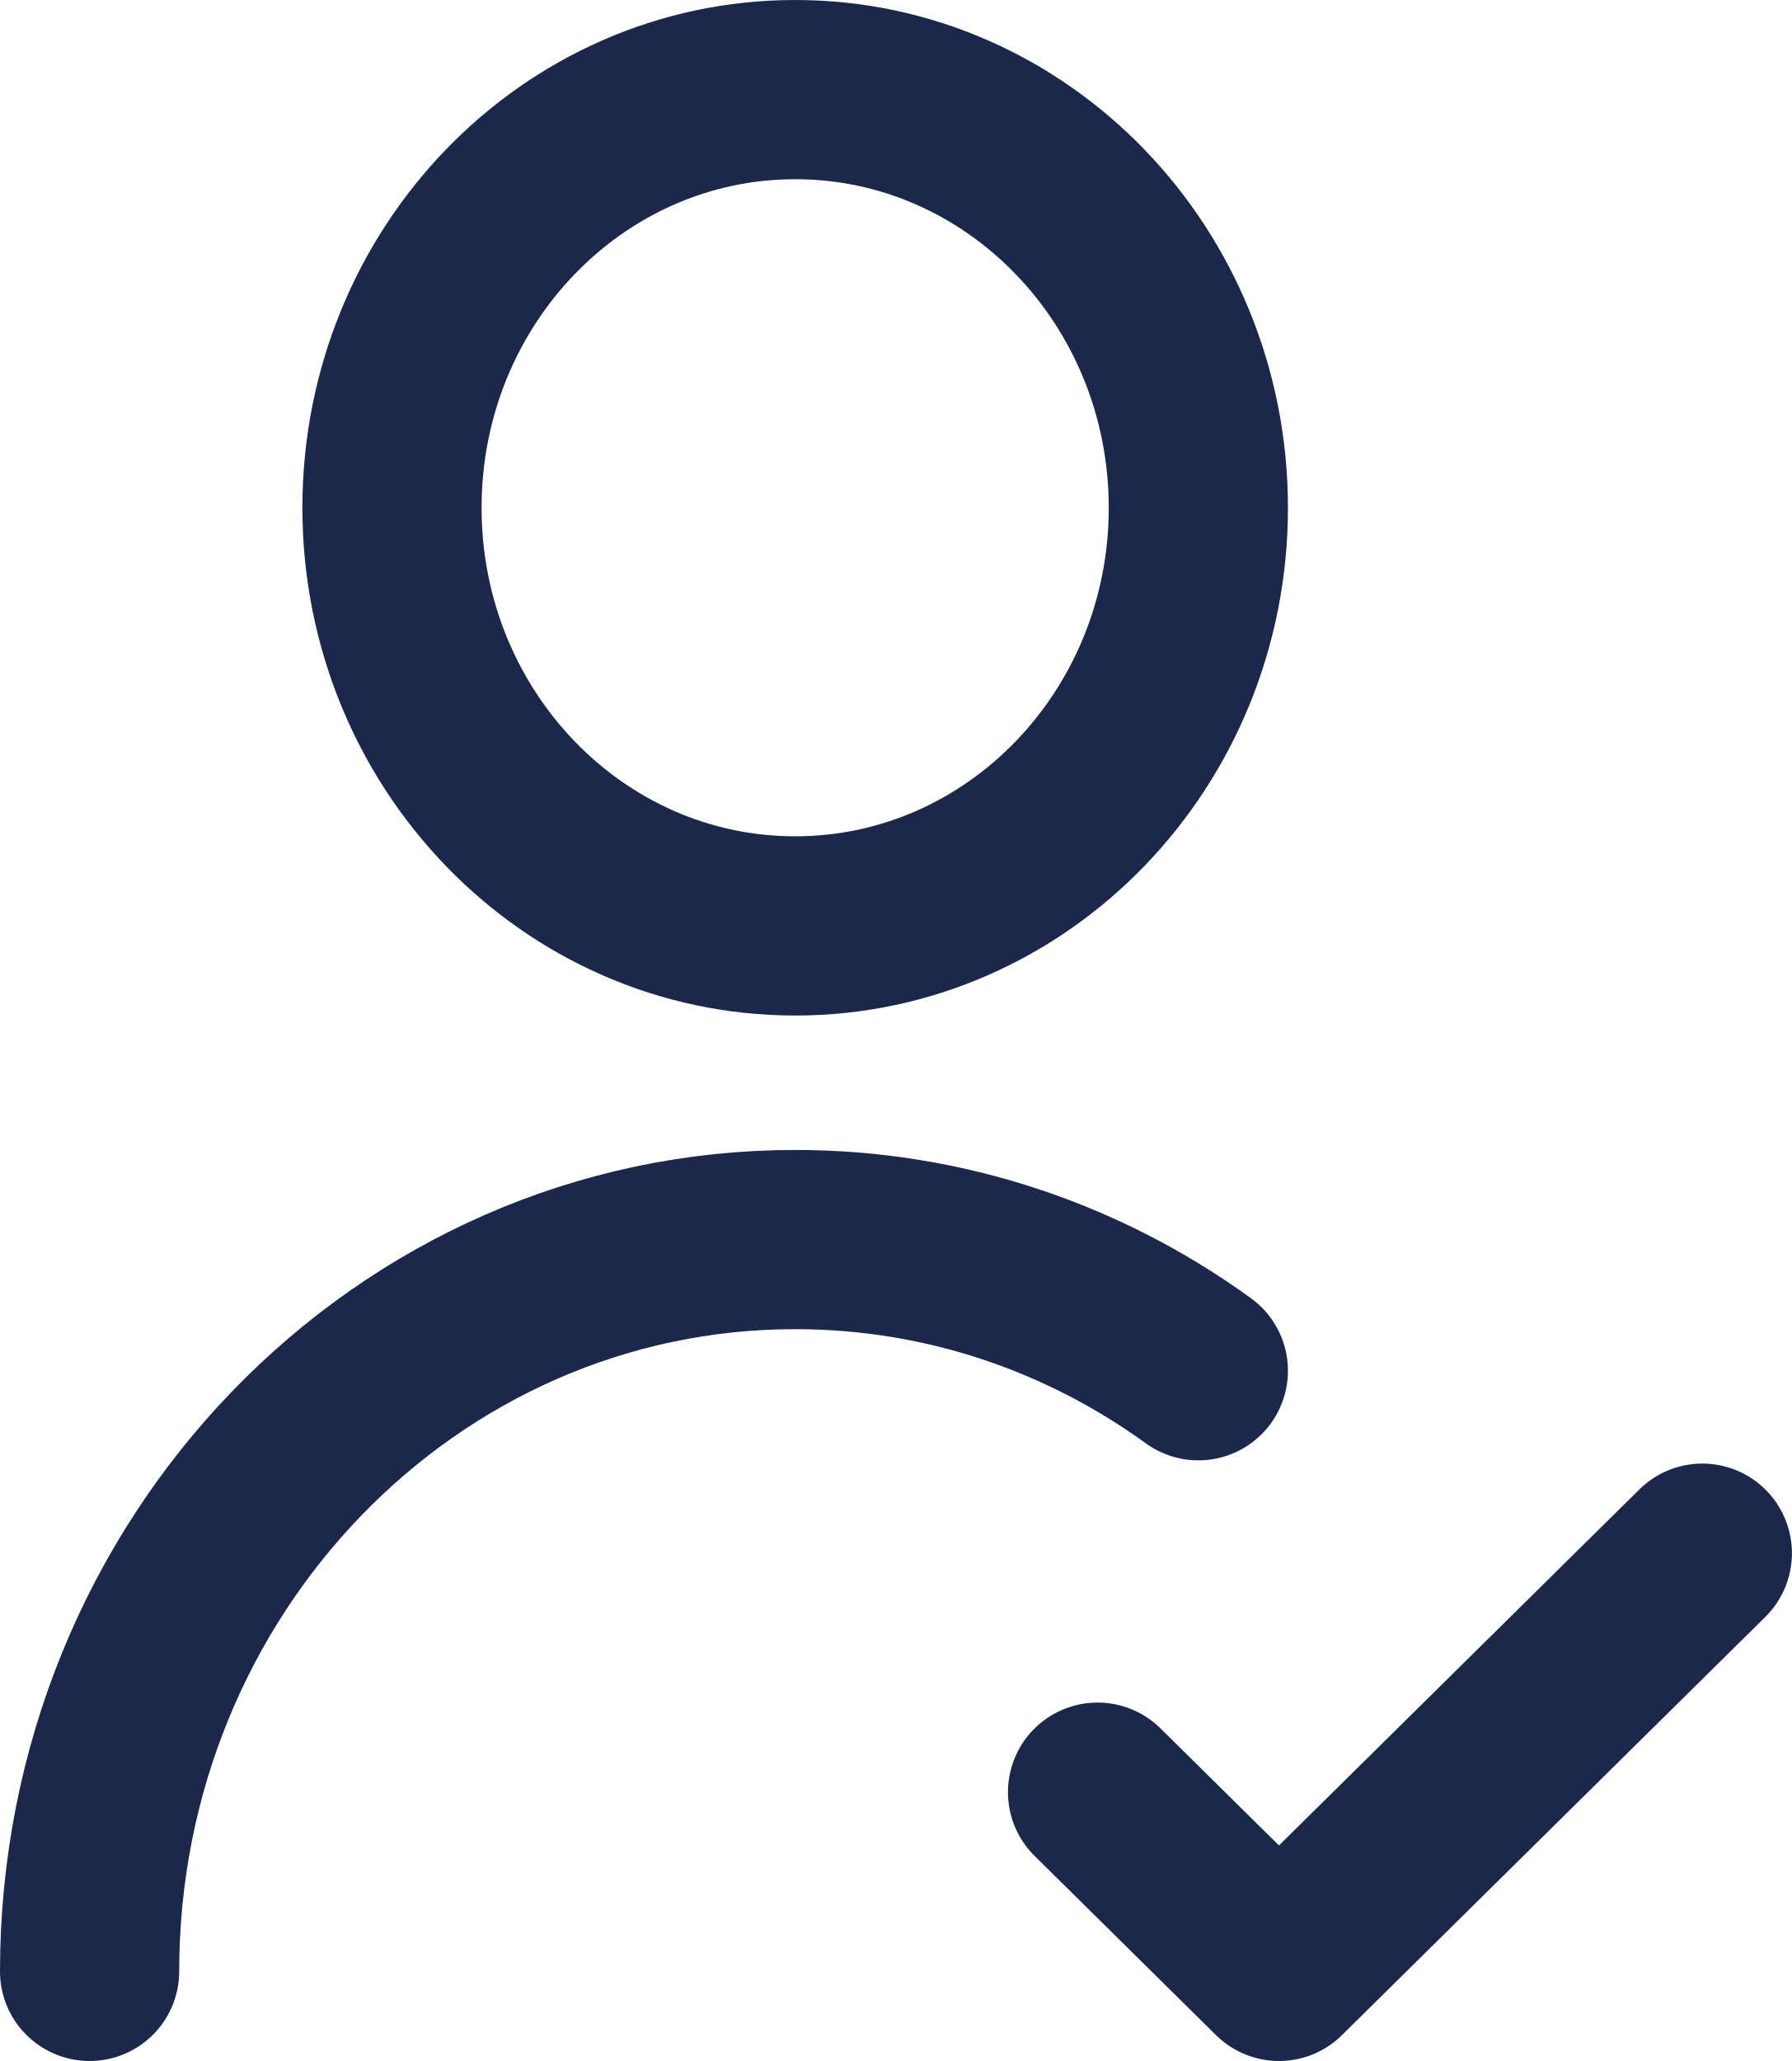
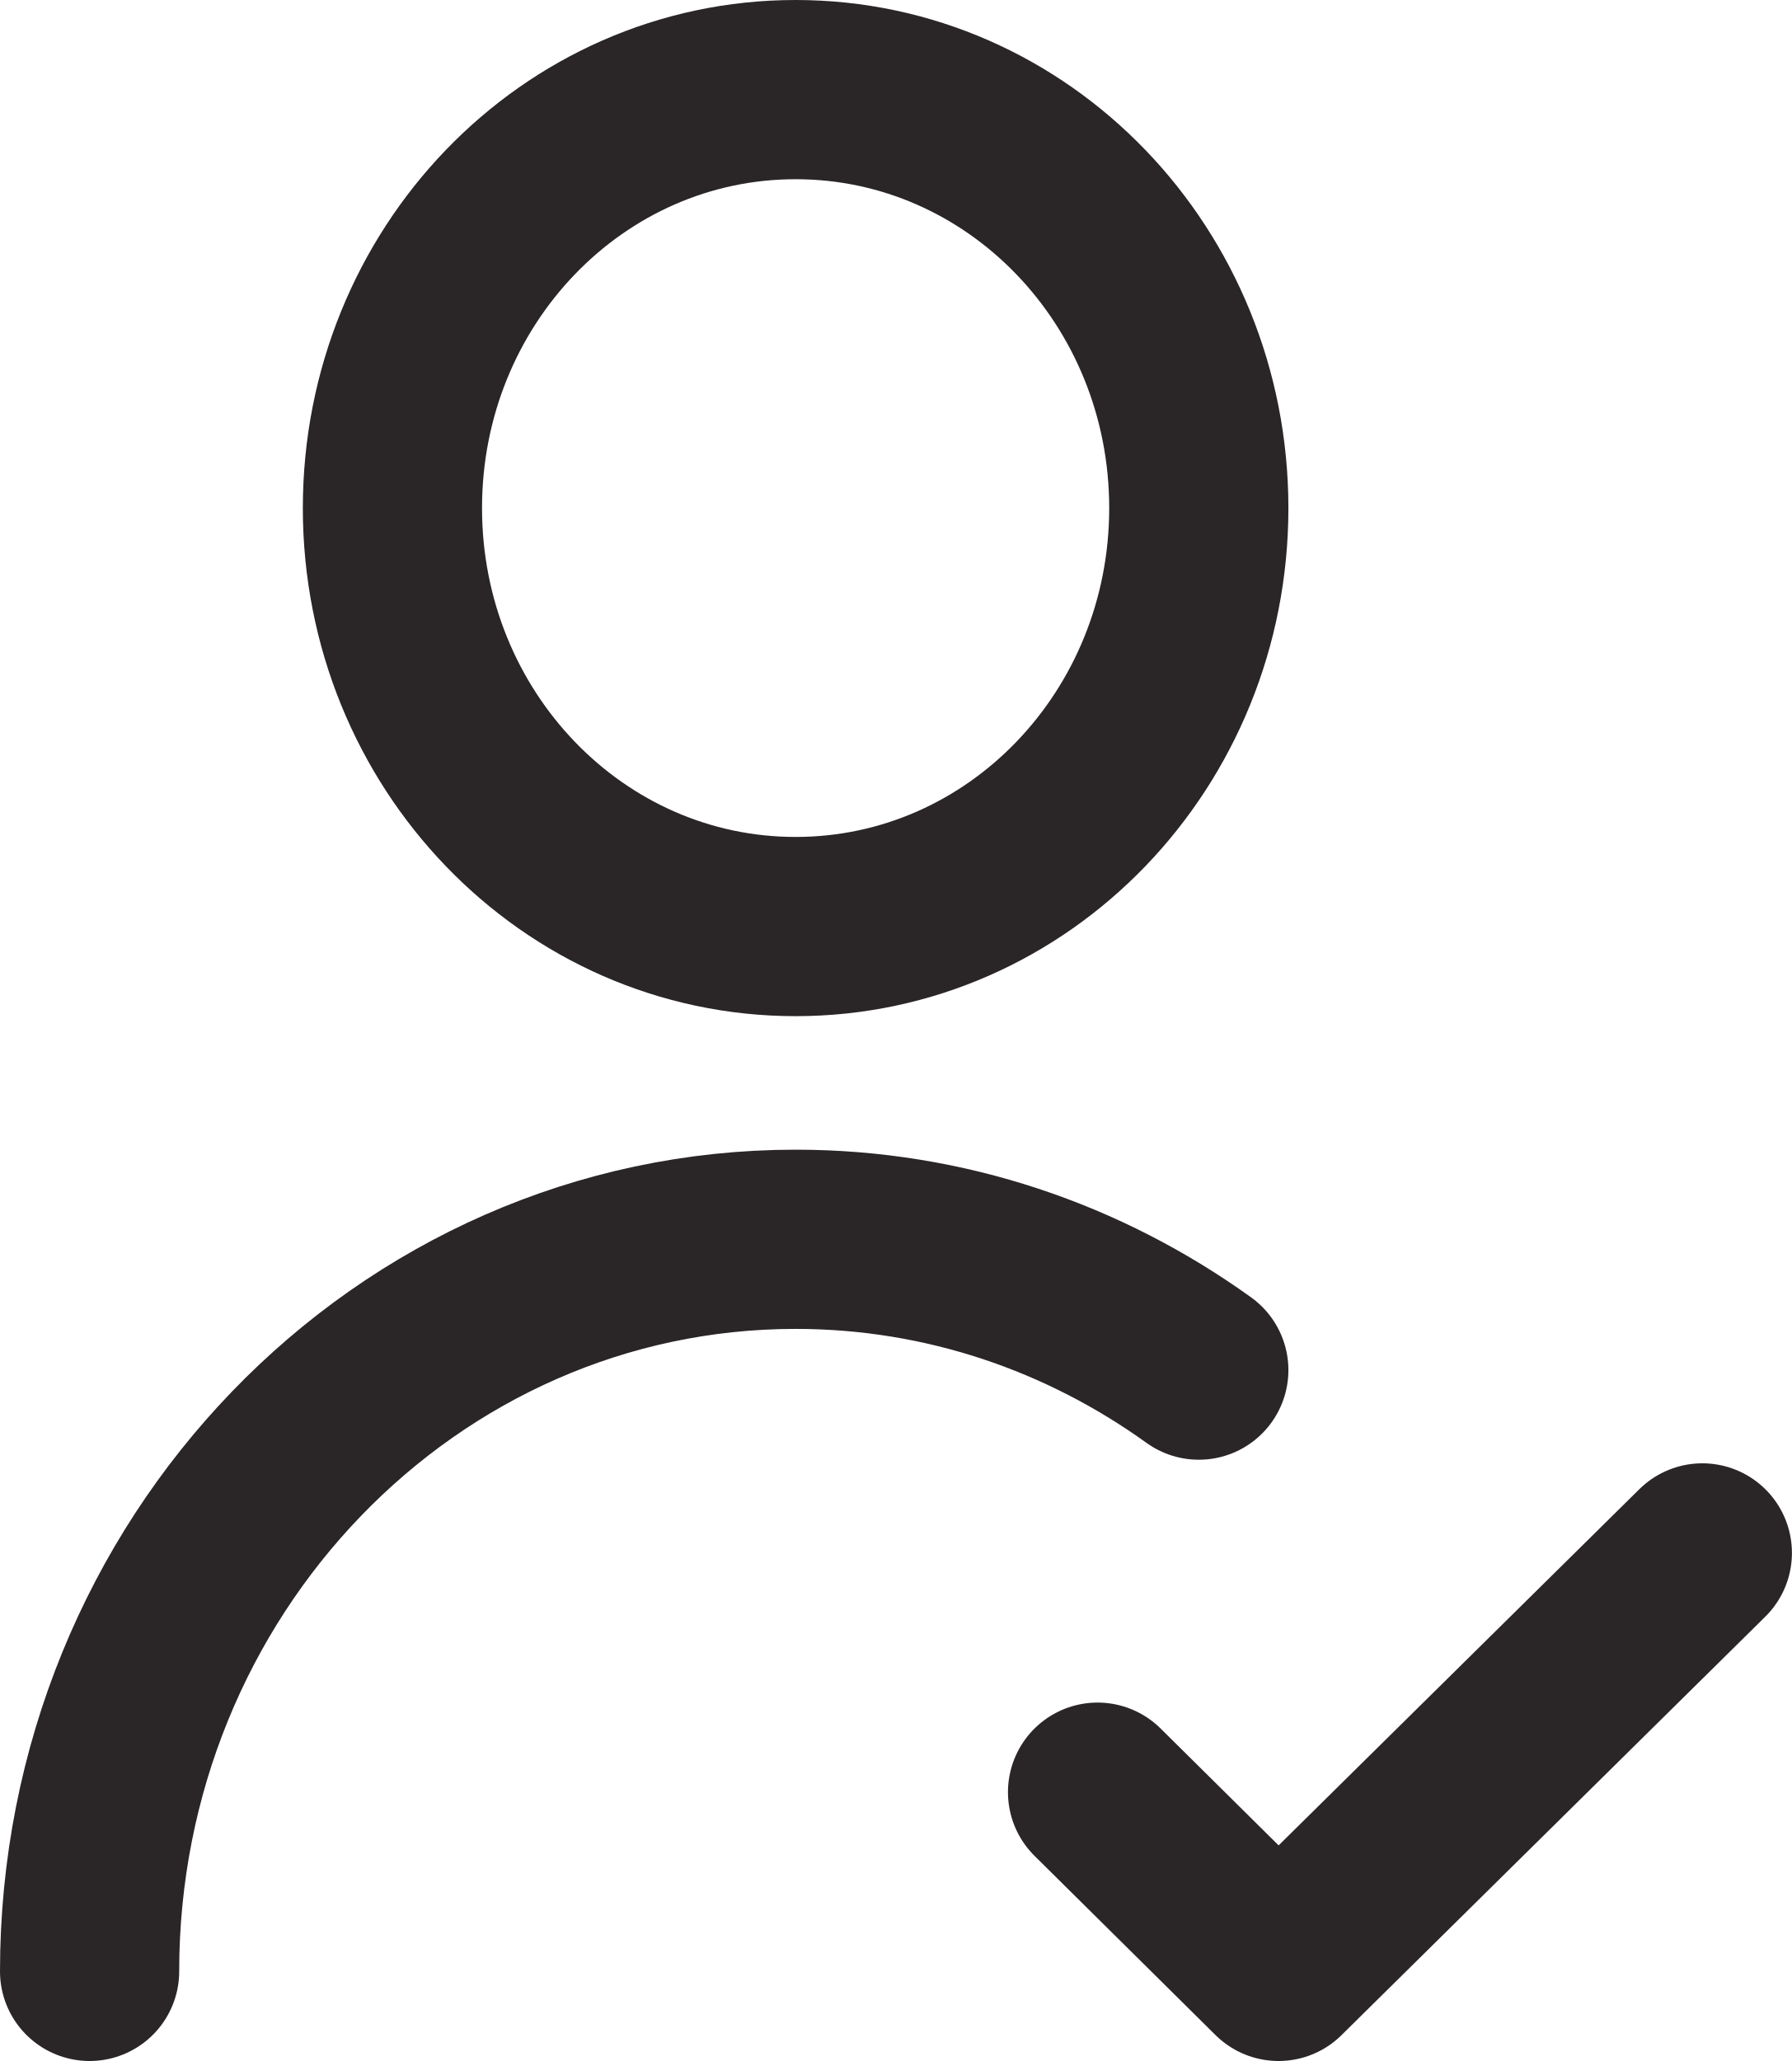
- <svg xmlns="http://www.w3.org/2000/svg" width="20" height="23" viewBox="0 0 20 23" fill="none">
-   <path d="M12.25 20L14.275 22L19 17.333M1 22C1 17.49 4.526 13.833 8.875 13.833C10.548 13.833 12.1 14.374 13.375 15.297M13.375 5.667C13.375 8.244 11.36 10.333 8.875 10.333C6.39 10.333 4.375 8.244 4.375 5.667C4.375 3.089 6.39 1 8.875 1C11.36 1 13.375 3.089 13.375 5.667Z" stroke="#1C274C" stroke-width="2" stroke-linecap="round" stroke-linejoin="round" />
+ <svg xmlns="http://www.w3.org/2000/svg" id="Layer_1" width="20" height="23" version="1.1" viewBox="0 0 20 23">
+   <defs>
+     <style>
+       .st0 {
+         fill: none;
+         stroke: #2a2627;
+         stroke-linecap: round;
+         stroke-linejoin: round;
+         stroke-width: 2px;
+       }
+     </style>
+   </defs>
+   <path class="st0" d="M12.25,20l2.02,2,4.73-4.67M1,22c0-4.51,3.53-8.17,7.88-8.17,1.67,0,3.22.54,4.5,1.46M13.38,5.67c0,2.58-2.01,4.67-4.5,4.67s-4.5-2.09-4.5-4.67S6.39,1,8.88,1s4.5,2.09,4.5,4.67Z" />
</svg>
